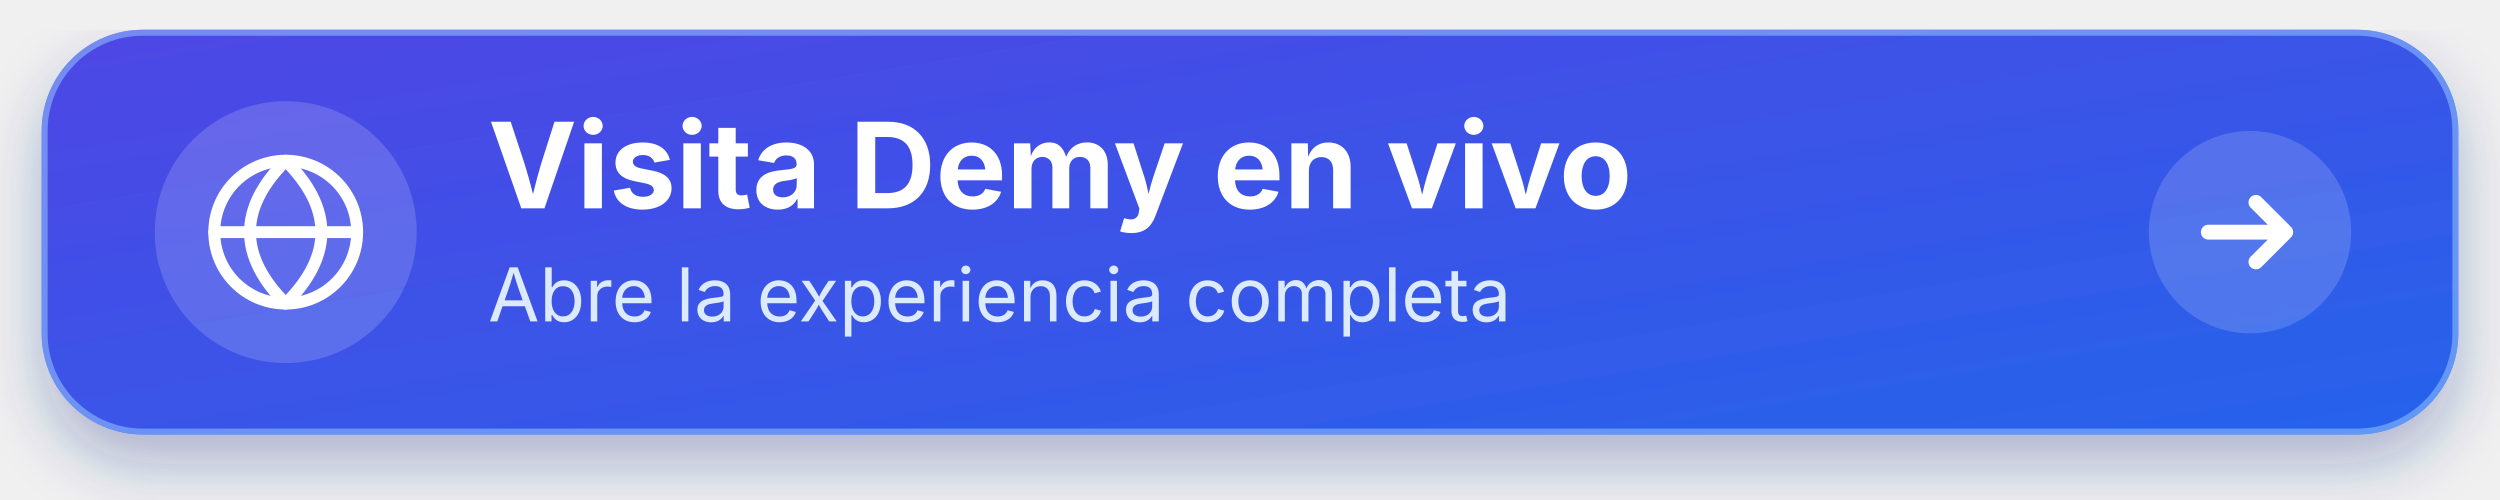
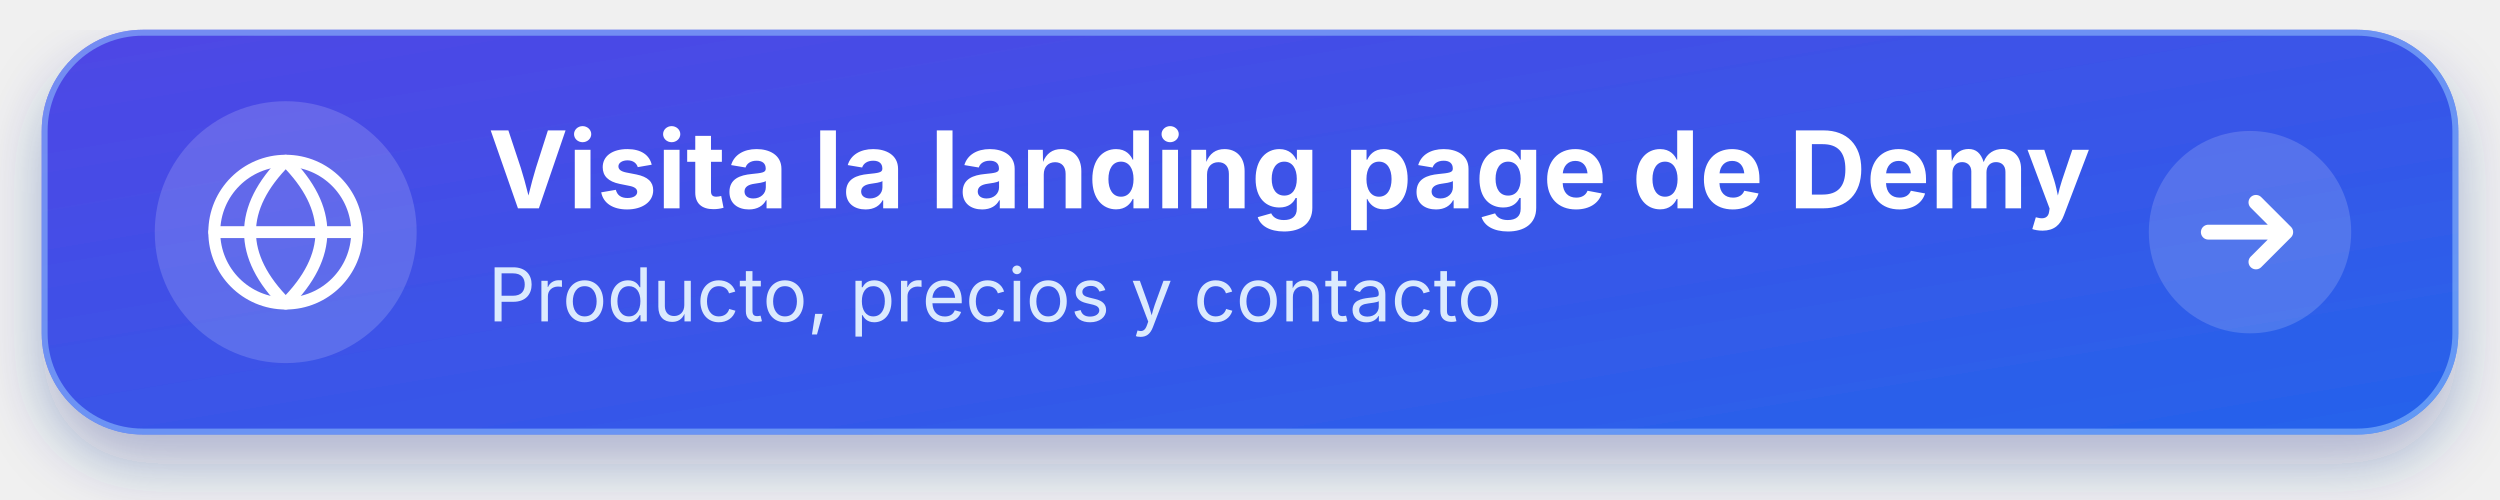
<svg xmlns="http://www.w3.org/2000/svg" width="420" height="84" viewBox="0 0 420 84" role="img" aria-labelledby="title description">
  <defs>
    <linearGradient id="button" x1="0" y1="0" x2="1" y2="1">
      <stop offset="0" stop-color="#4F46E5" />
      <stop offset="1" stop-color="#2563EB" />
    </linearGradient>
    <filter id="shadow" x="-10%" y="-25%" width="120%" height="150%">
      <feDropShadow dx="0" dy="5" stdDeviation="5" flood-color="#1E3A8A" flood-opacity="0.32" />
    </filter>
  </defs>
  <rect x="7" y="5" width="406" height="68" rx="17" fill="url(#button)" filter="url(#shadow)" />
  <rect x="7.5" y="5.5" width="405" height="67" rx="16.5" fill="none" stroke="#93C5FD" stroke-opacity="0.55" />
  <circle cx="48" cy="39" r="22" fill="#FFFFFF" fill-opacity="0.16" />
  <circle cx="48" cy="39" r="12" fill="none" stroke="#FFFFFF" stroke-width="2" />
  <path d="M36 39h24M48 27c4 4 6 8 6 12s-2 8-6 12M48 27c-4 4-6 8-6 12s2 8 6 12" fill="none" stroke="#FFFFFF" stroke-width="2" stroke-linecap="round" />
-   <text x="82" y="35" fill="#FFFFFF" font-family="-apple-system, BlinkMacSystemFont, 'Segoe UI', sans-serif" font-size="20" font-weight="700">Visita Demy en vivo</text>
-   <text x="82" y="54" fill="#DBEAFE" font-family="-apple-system, BlinkMacSystemFont, 'Segoe UI', sans-serif" font-size="12.5">Abre la experiencia completa</text>
+   <text x="82" y="35" fill="#FFFFFF" font-family="-apple-system, BlinkMacSystemFont, 'Segoe UI', sans-serif" font-size="18" font-weight="700">Visita la landing page de Demy</text>
+   <text x="82" y="54" fill="#DBEAFE" font-family="-apple-system, BlinkMacSystemFont, 'Segoe UI', sans-serif" font-size="12.5">Producto, precios y contacto</text>
  <circle cx="378" cy="39" r="17" fill="#FFFFFF" fill-opacity="0.16" />
  <path d="M371 39h13m-5-5 5 5-5 5" fill="none" stroke="#FFFFFF" stroke-width="2.5" stroke-linecap="round" stroke-linejoin="round" />
</svg>
